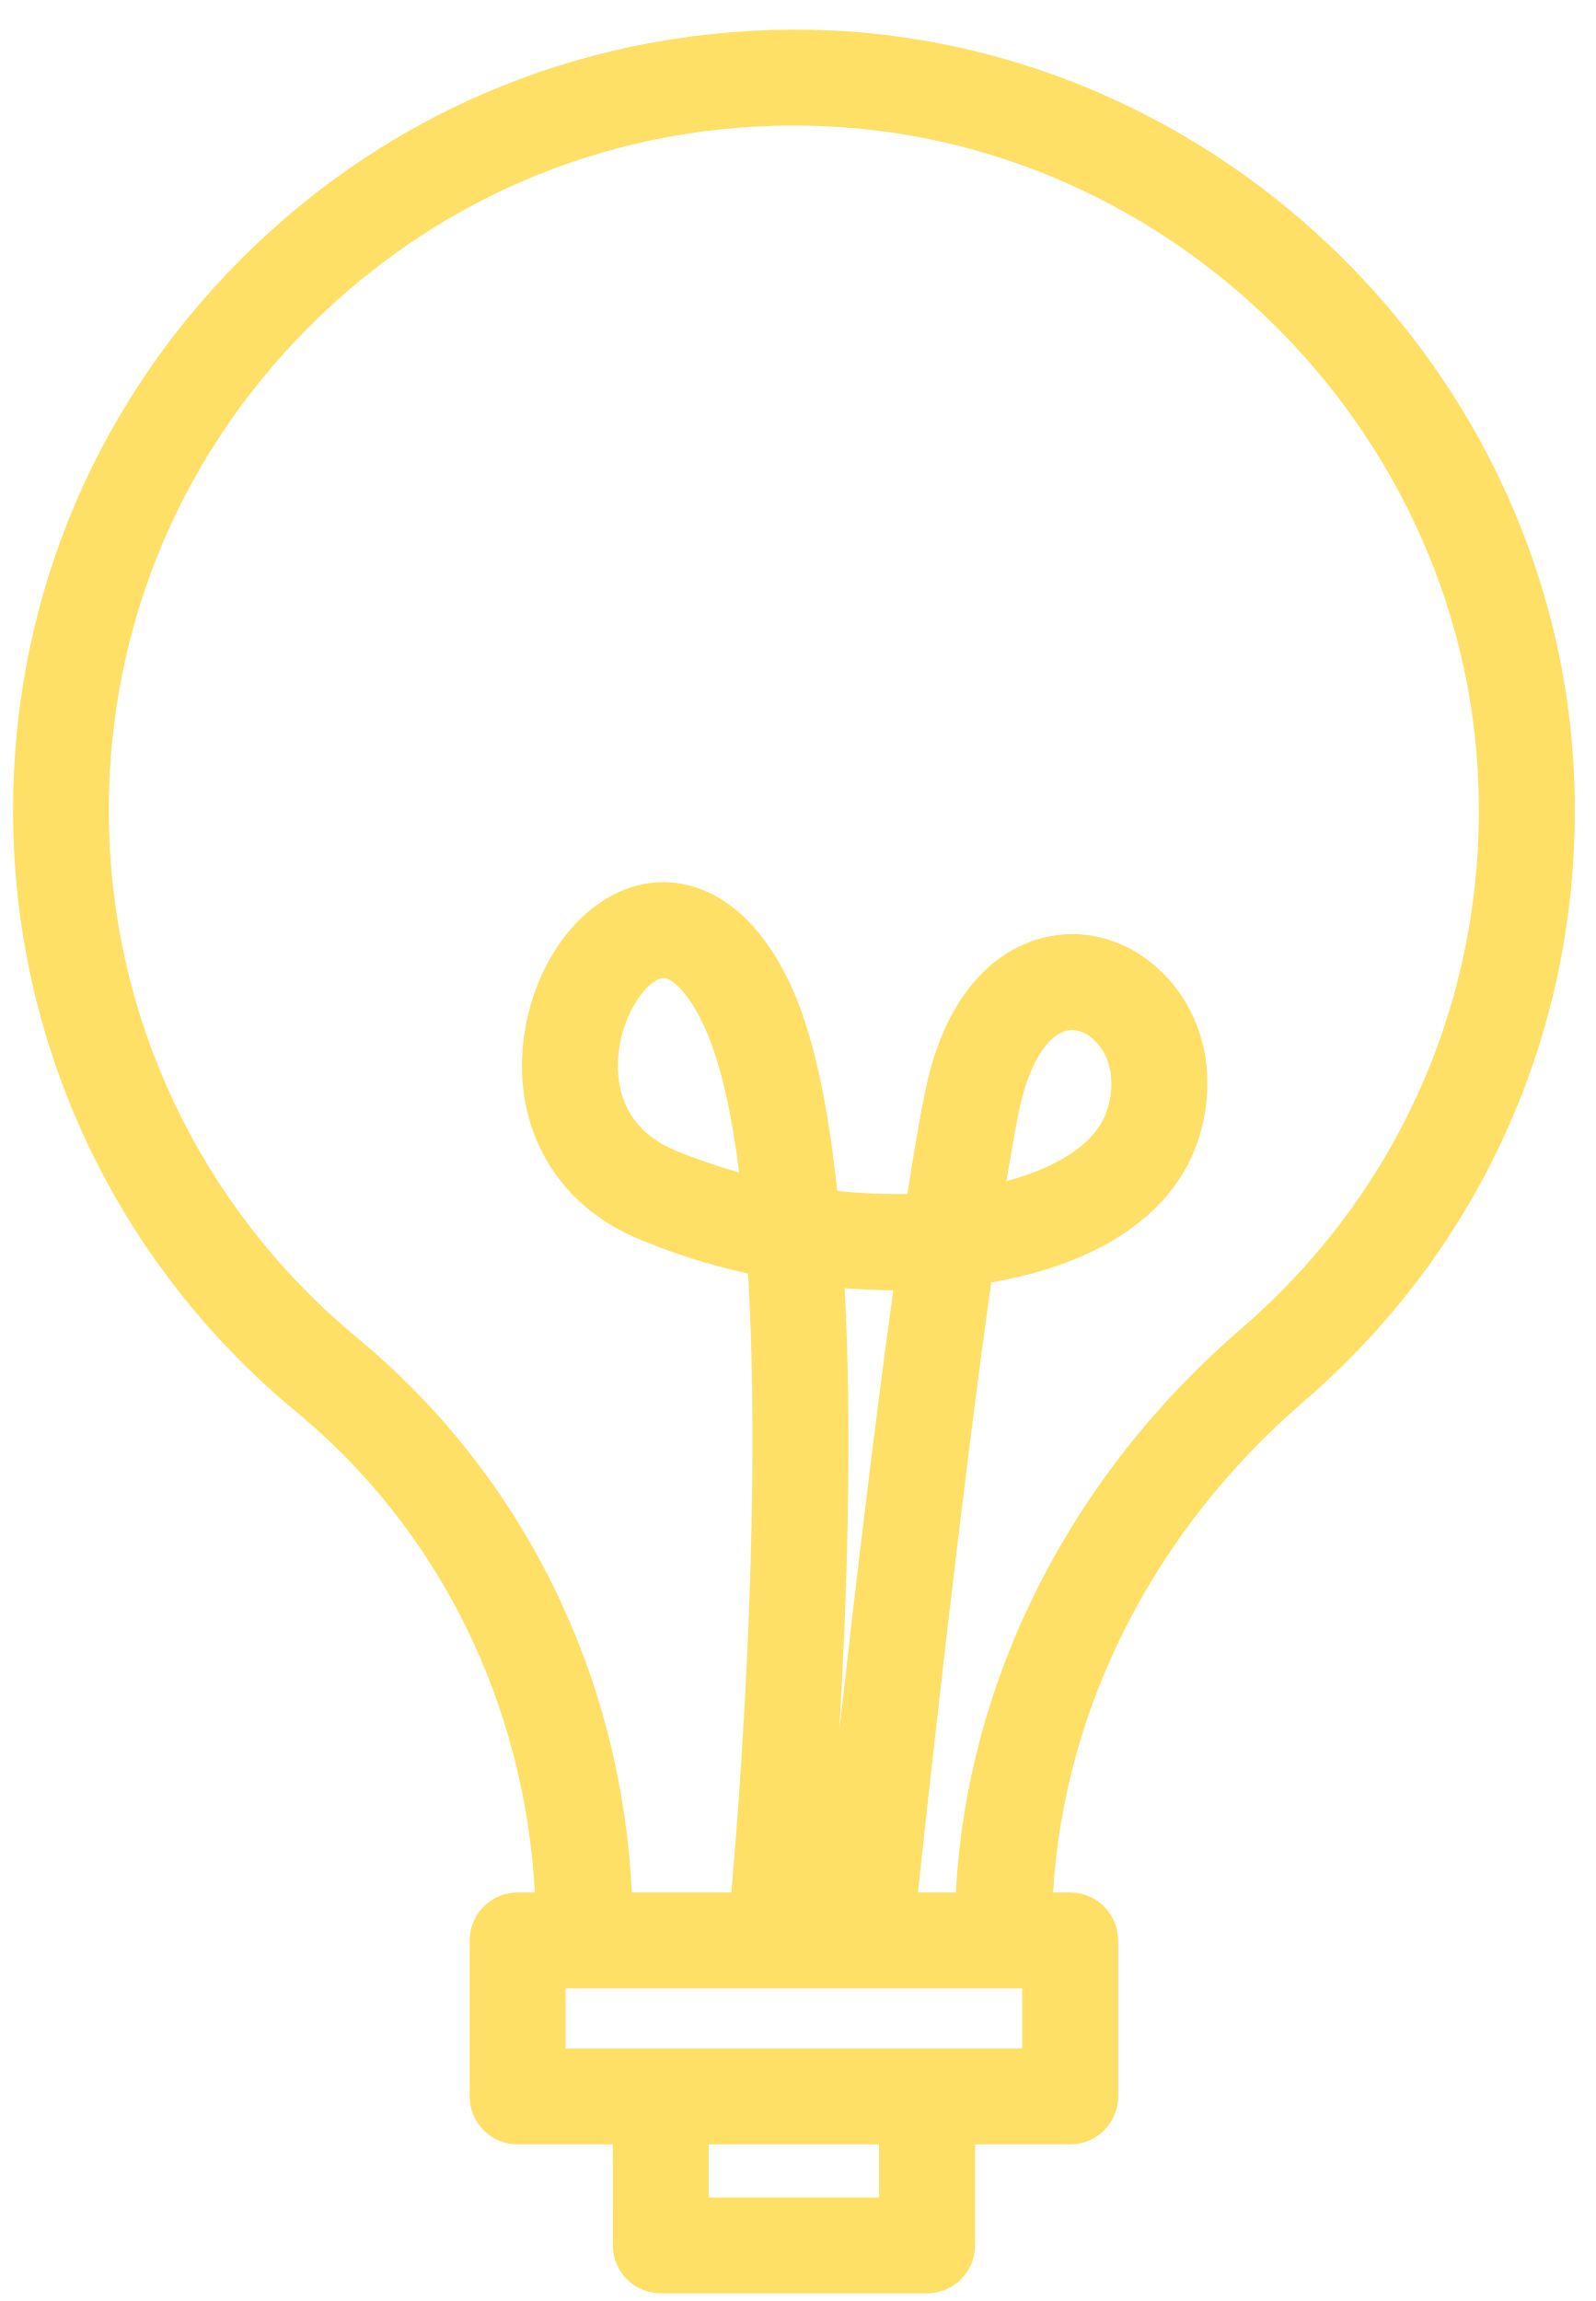
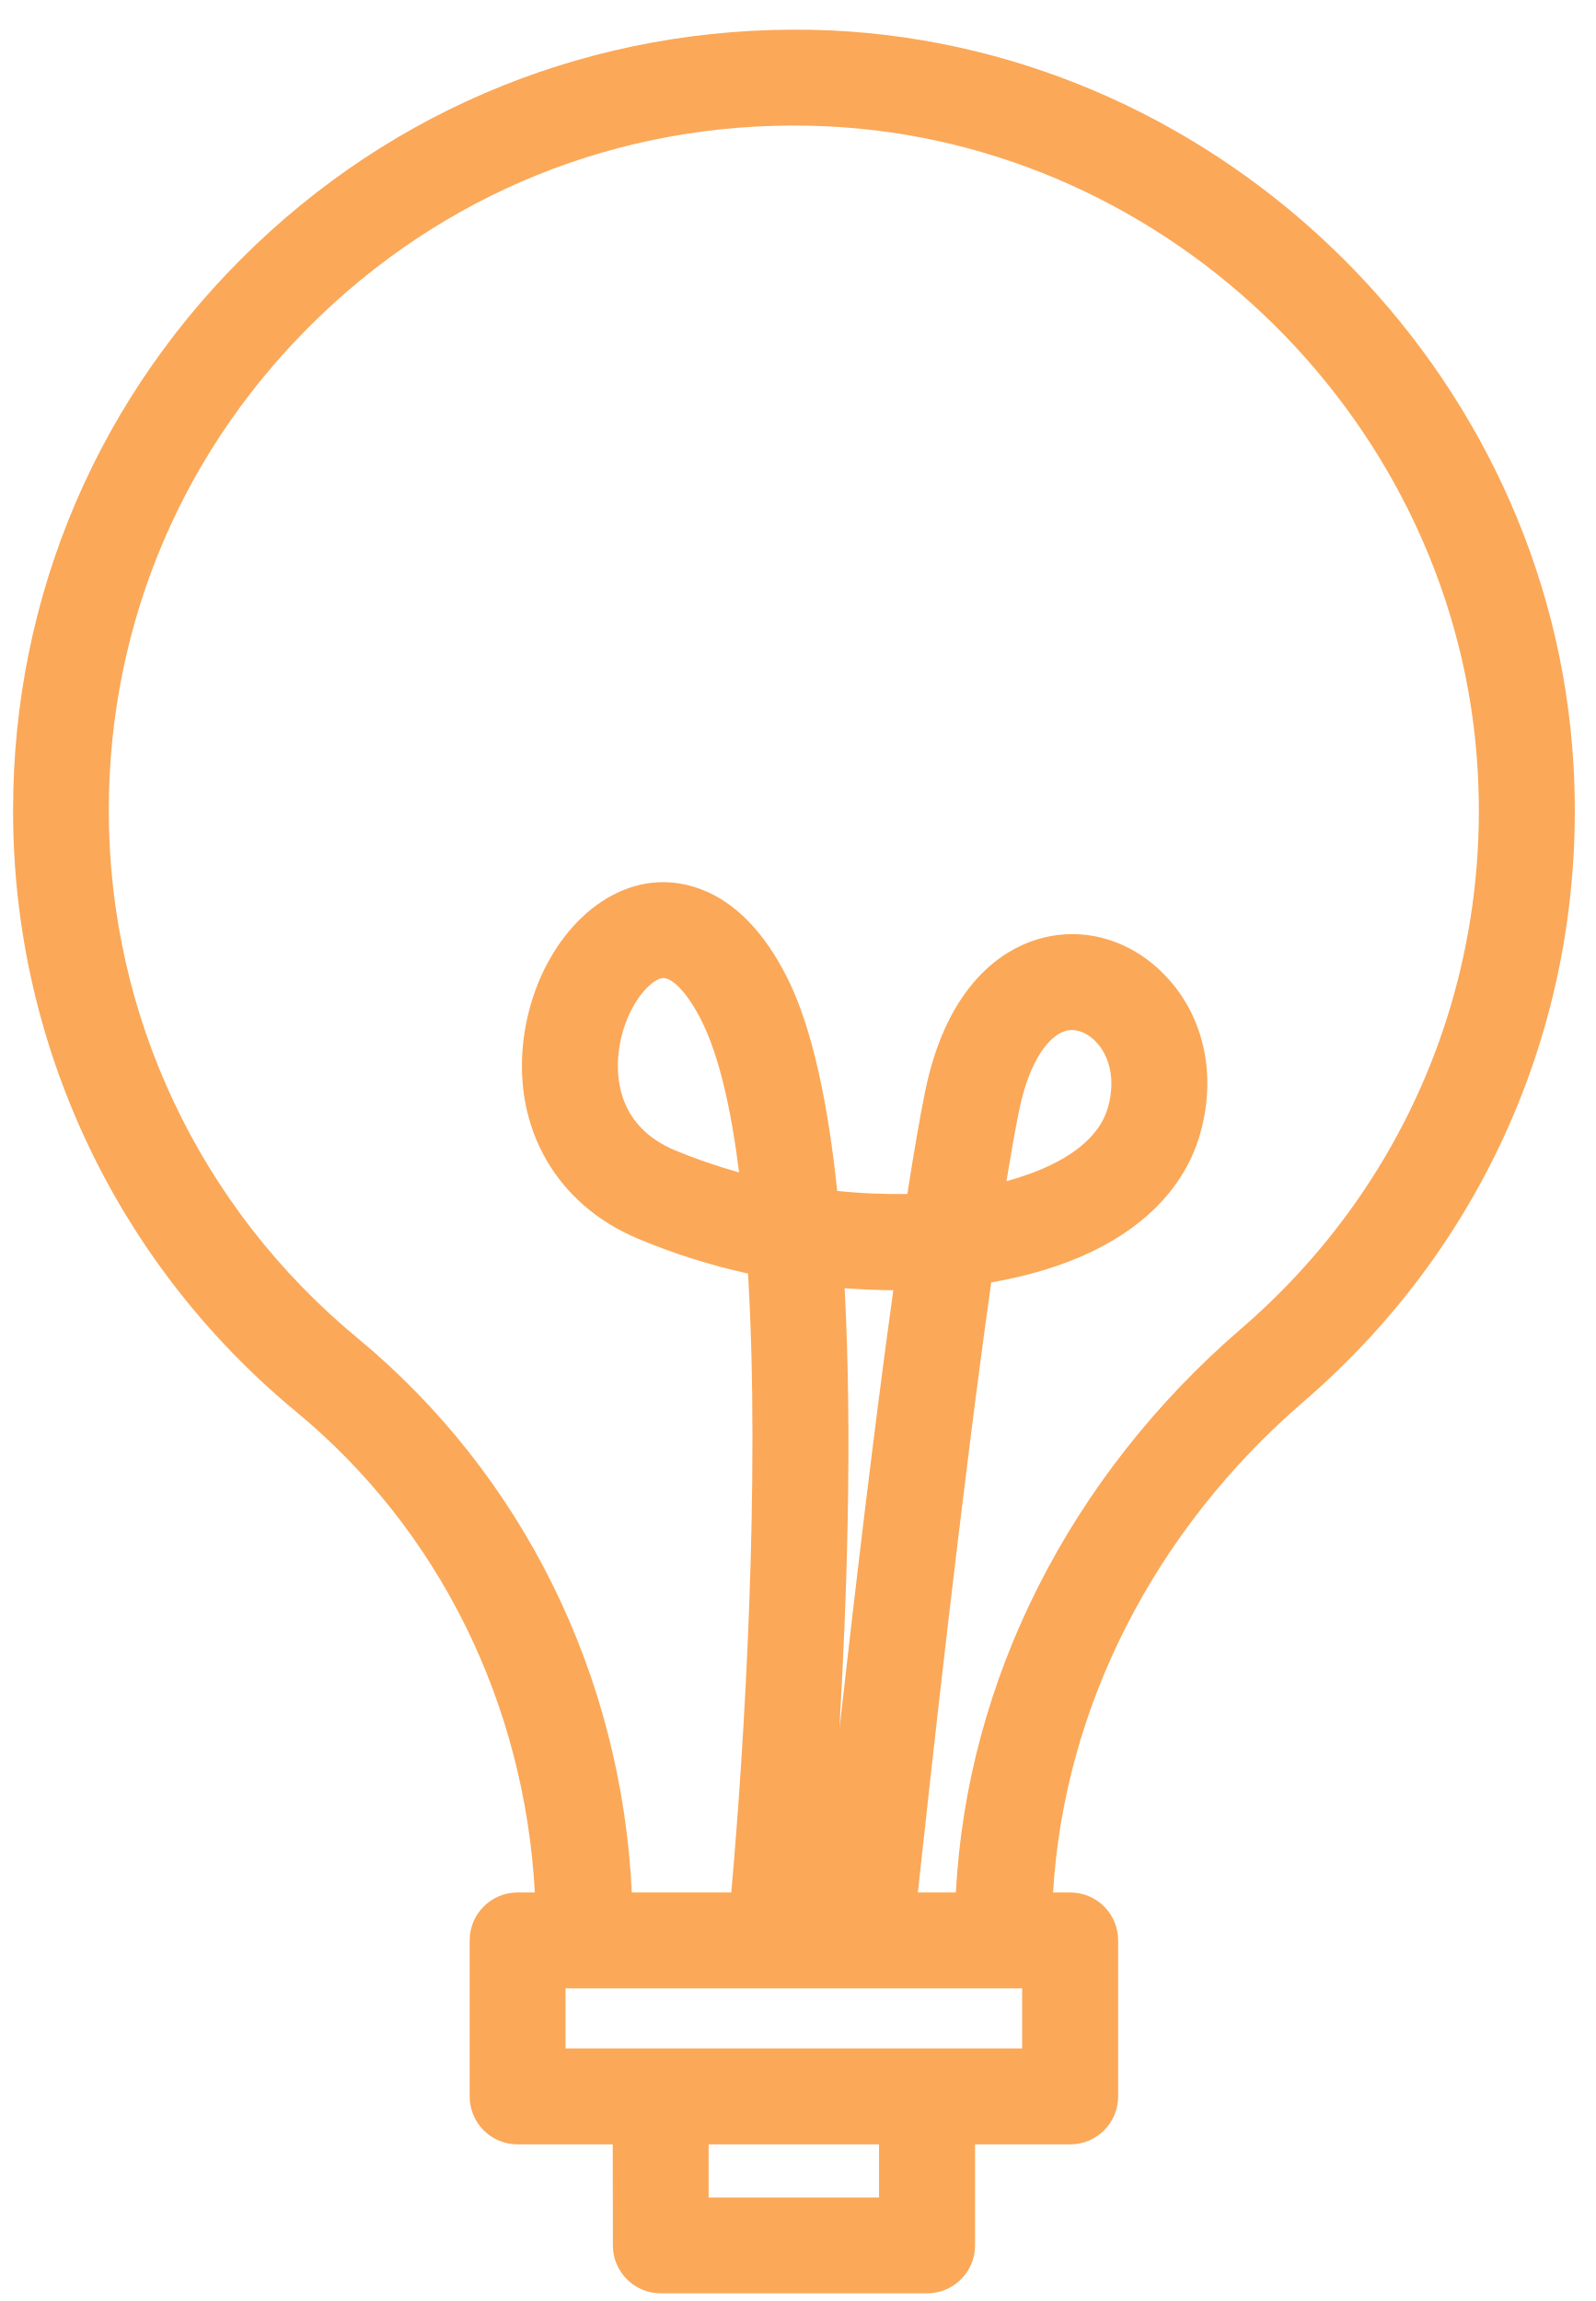
<svg xmlns="http://www.w3.org/2000/svg" width="52" height="75" viewBox="0 0 52 75" fill="none">
-   <path d="M9.659 46.02C14.328 49.879 17.097 55.539 17.433 61.684H16.87C16.007 61.684 15.308 62.383 15.308 63.246V68.332C15.308 69.196 16.007 69.895 16.87 69.895H19.972L19.976 73.188C19.976 74.051 20.675 74.75 21.538 74.75H30.218C31.081 74.75 31.781 74.051 31.781 73.188V69.895H34.882C35.745 69.895 36.445 69.196 36.445 68.332V63.246C36.445 62.383 35.745 61.684 34.882 61.684H34.324C34.683 55.676 37.597 49.899 42.495 45.68C48.546 40.469 51.749 32.899 51.285 24.914C50.542 12.098 39.918 1.594 27.09 0.992C20.074 0.687 13.387 3.156 8.309 8.004C3.223 12.855 0.426 19.395 0.426 26.418C0.422 34.023 3.788 41.168 9.659 46.02ZM28.651 71.625H23.097V69.894H28.651V71.625ZM33.316 66.769H18.433V64.809H33.316V66.769ZM27.53 41.989C28.062 42.028 28.593 42.051 29.116 42.055C28.483 46.606 27.835 52.129 27.358 56.379C27.601 52.211 27.788 46.825 27.53 41.989ZM10.464 10.27C14.921 6.016 20.765 3.832 26.944 4.117C38.194 4.641 47.514 13.855 48.163 25.094C48.57 32.098 45.757 38.739 40.453 43.309C34.859 48.13 31.519 54.766 31.156 61.684H29.917C30.327 57.88 31.359 48.52 32.308 41.801C33.519 41.59 34.64 41.254 35.609 40.786C37.456 39.895 38.675 38.555 39.128 36.918C39.679 34.942 39.202 32.981 37.859 31.676C36.734 30.578 35.21 30.184 33.788 30.625C32.742 30.946 30.878 32.024 30.152 35.586C29.972 36.473 29.777 37.614 29.574 38.918C28.824 38.926 28.062 38.899 27.288 38.817C26.991 36 26.491 33.563 25.691 31.934C24.081 28.66 21.901 28.653 21.05 28.801C19.038 29.149 17.363 31.309 17.058 33.942C16.73 36.797 18.152 39.258 20.769 40.364C21.925 40.852 23.144 41.239 24.382 41.512C24.78 48.254 24.269 56.844 23.835 61.684H20.593C20.257 54.598 17.038 48.067 11.648 43.61C6.499 39.352 3.546 33.09 3.546 26.419C3.546 20.263 6.003 14.528 10.464 10.271L10.464 10.27ZM32.804 38.499C32.949 37.617 33.086 36.843 33.215 36.206C33.558 34.527 34.211 33.761 34.711 33.609C34.789 33.581 34.867 33.574 34.941 33.574C35.285 33.574 35.562 33.8 35.679 33.913C36.191 34.413 36.355 35.222 36.117 36.081C35.906 36.839 35.277 37.476 34.25 37.972C33.812 38.183 33.328 38.359 32.804 38.499ZM24.09 38.214C23.363 38.011 22.66 37.769 21.988 37.488C20.168 36.718 20.066 35.16 20.164 34.3C20.32 32.949 21.109 31.964 21.582 31.882C21.593 31.882 21.609 31.878 21.621 31.878C21.898 31.878 22.394 32.312 22.886 33.312C23.445 34.449 23.832 36.16 24.09 38.214Z" fill="#FFE066" />
+   <path d="M9.659 46.02C14.328 49.879 17.097 55.539 17.433 61.684H16.87C16.007 61.684 15.308 62.383 15.308 63.246V68.332C15.308 69.196 16.007 69.895 16.87 69.895H19.972L19.976 73.188C19.976 74.051 20.675 74.75 21.538 74.75H30.218C31.081 74.75 31.781 74.051 31.781 73.188V69.895H34.882C35.745 69.895 36.445 69.196 36.445 68.332V63.246C36.445 62.383 35.745 61.684 34.882 61.684H34.324C34.683 55.676 37.597 49.899 42.495 45.68C48.546 40.469 51.749 32.899 51.285 24.914C50.542 12.098 39.918 1.594 27.09 0.992C20.074 0.687 13.387 3.156 8.309 8.004C3.223 12.855 0.426 19.395 0.426 26.418C0.422 34.023 3.788 41.168 9.659 46.02ZM28.651 71.625H23.097V69.894H28.651V71.625ZM33.316 66.769H18.433V64.809H33.316V66.769ZM27.53 41.989C28.062 42.028 28.593 42.051 29.116 42.055C28.483 46.606 27.835 52.129 27.358 56.379C27.601 52.211 27.788 46.825 27.53 41.989ZM10.464 10.27C14.921 6.016 20.765 3.832 26.944 4.117C38.194 4.641 47.514 13.855 48.163 25.094C48.57 32.098 45.757 38.739 40.453 43.309C34.859 48.13 31.519 54.766 31.156 61.684H29.917C30.327 57.88 31.359 48.52 32.308 41.801C33.519 41.59 34.64 41.254 35.609 40.786C37.456 39.895 38.675 38.555 39.128 36.918C39.679 34.942 39.202 32.981 37.859 31.676C36.734 30.578 35.21 30.184 33.788 30.625C32.742 30.946 30.878 32.024 30.152 35.586C29.972 36.473 29.777 37.614 29.574 38.918C28.824 38.926 28.062 38.899 27.288 38.817C26.991 36 26.491 33.563 25.691 31.934C24.081 28.66 21.901 28.653 21.05 28.801C19.038 29.149 17.363 31.309 17.058 33.942C16.73 36.797 18.152 39.258 20.769 40.364C21.925 40.852 23.144 41.239 24.382 41.512C24.78 48.254 24.269 56.844 23.835 61.684H20.593C20.257 54.598 17.038 48.067 11.648 43.61C6.499 39.352 3.546 33.09 3.546 26.419C3.546 20.263 6.003 14.528 10.464 10.271L10.464 10.27ZM32.804 38.499C32.949 37.617 33.086 36.843 33.215 36.206C33.558 34.527 34.211 33.761 34.711 33.609C34.789 33.581 34.867 33.574 34.941 33.574C35.285 33.574 35.562 33.8 35.679 33.913C36.191 34.413 36.355 35.222 36.117 36.081C35.906 36.839 35.277 37.476 34.25 37.972C33.812 38.183 33.328 38.359 32.804 38.499ZM24.09 38.214C23.363 38.011 22.66 37.769 21.988 37.488C20.168 36.718 20.066 35.16 20.164 34.3C20.32 32.949 21.109 31.964 21.582 31.882C21.593 31.882 21.609 31.878 21.621 31.878C21.898 31.878 22.394 32.312 22.886 33.312C23.445 34.449 23.832 36.16 24.09 38.214Z" fill="#FBA858" />
</svg>
